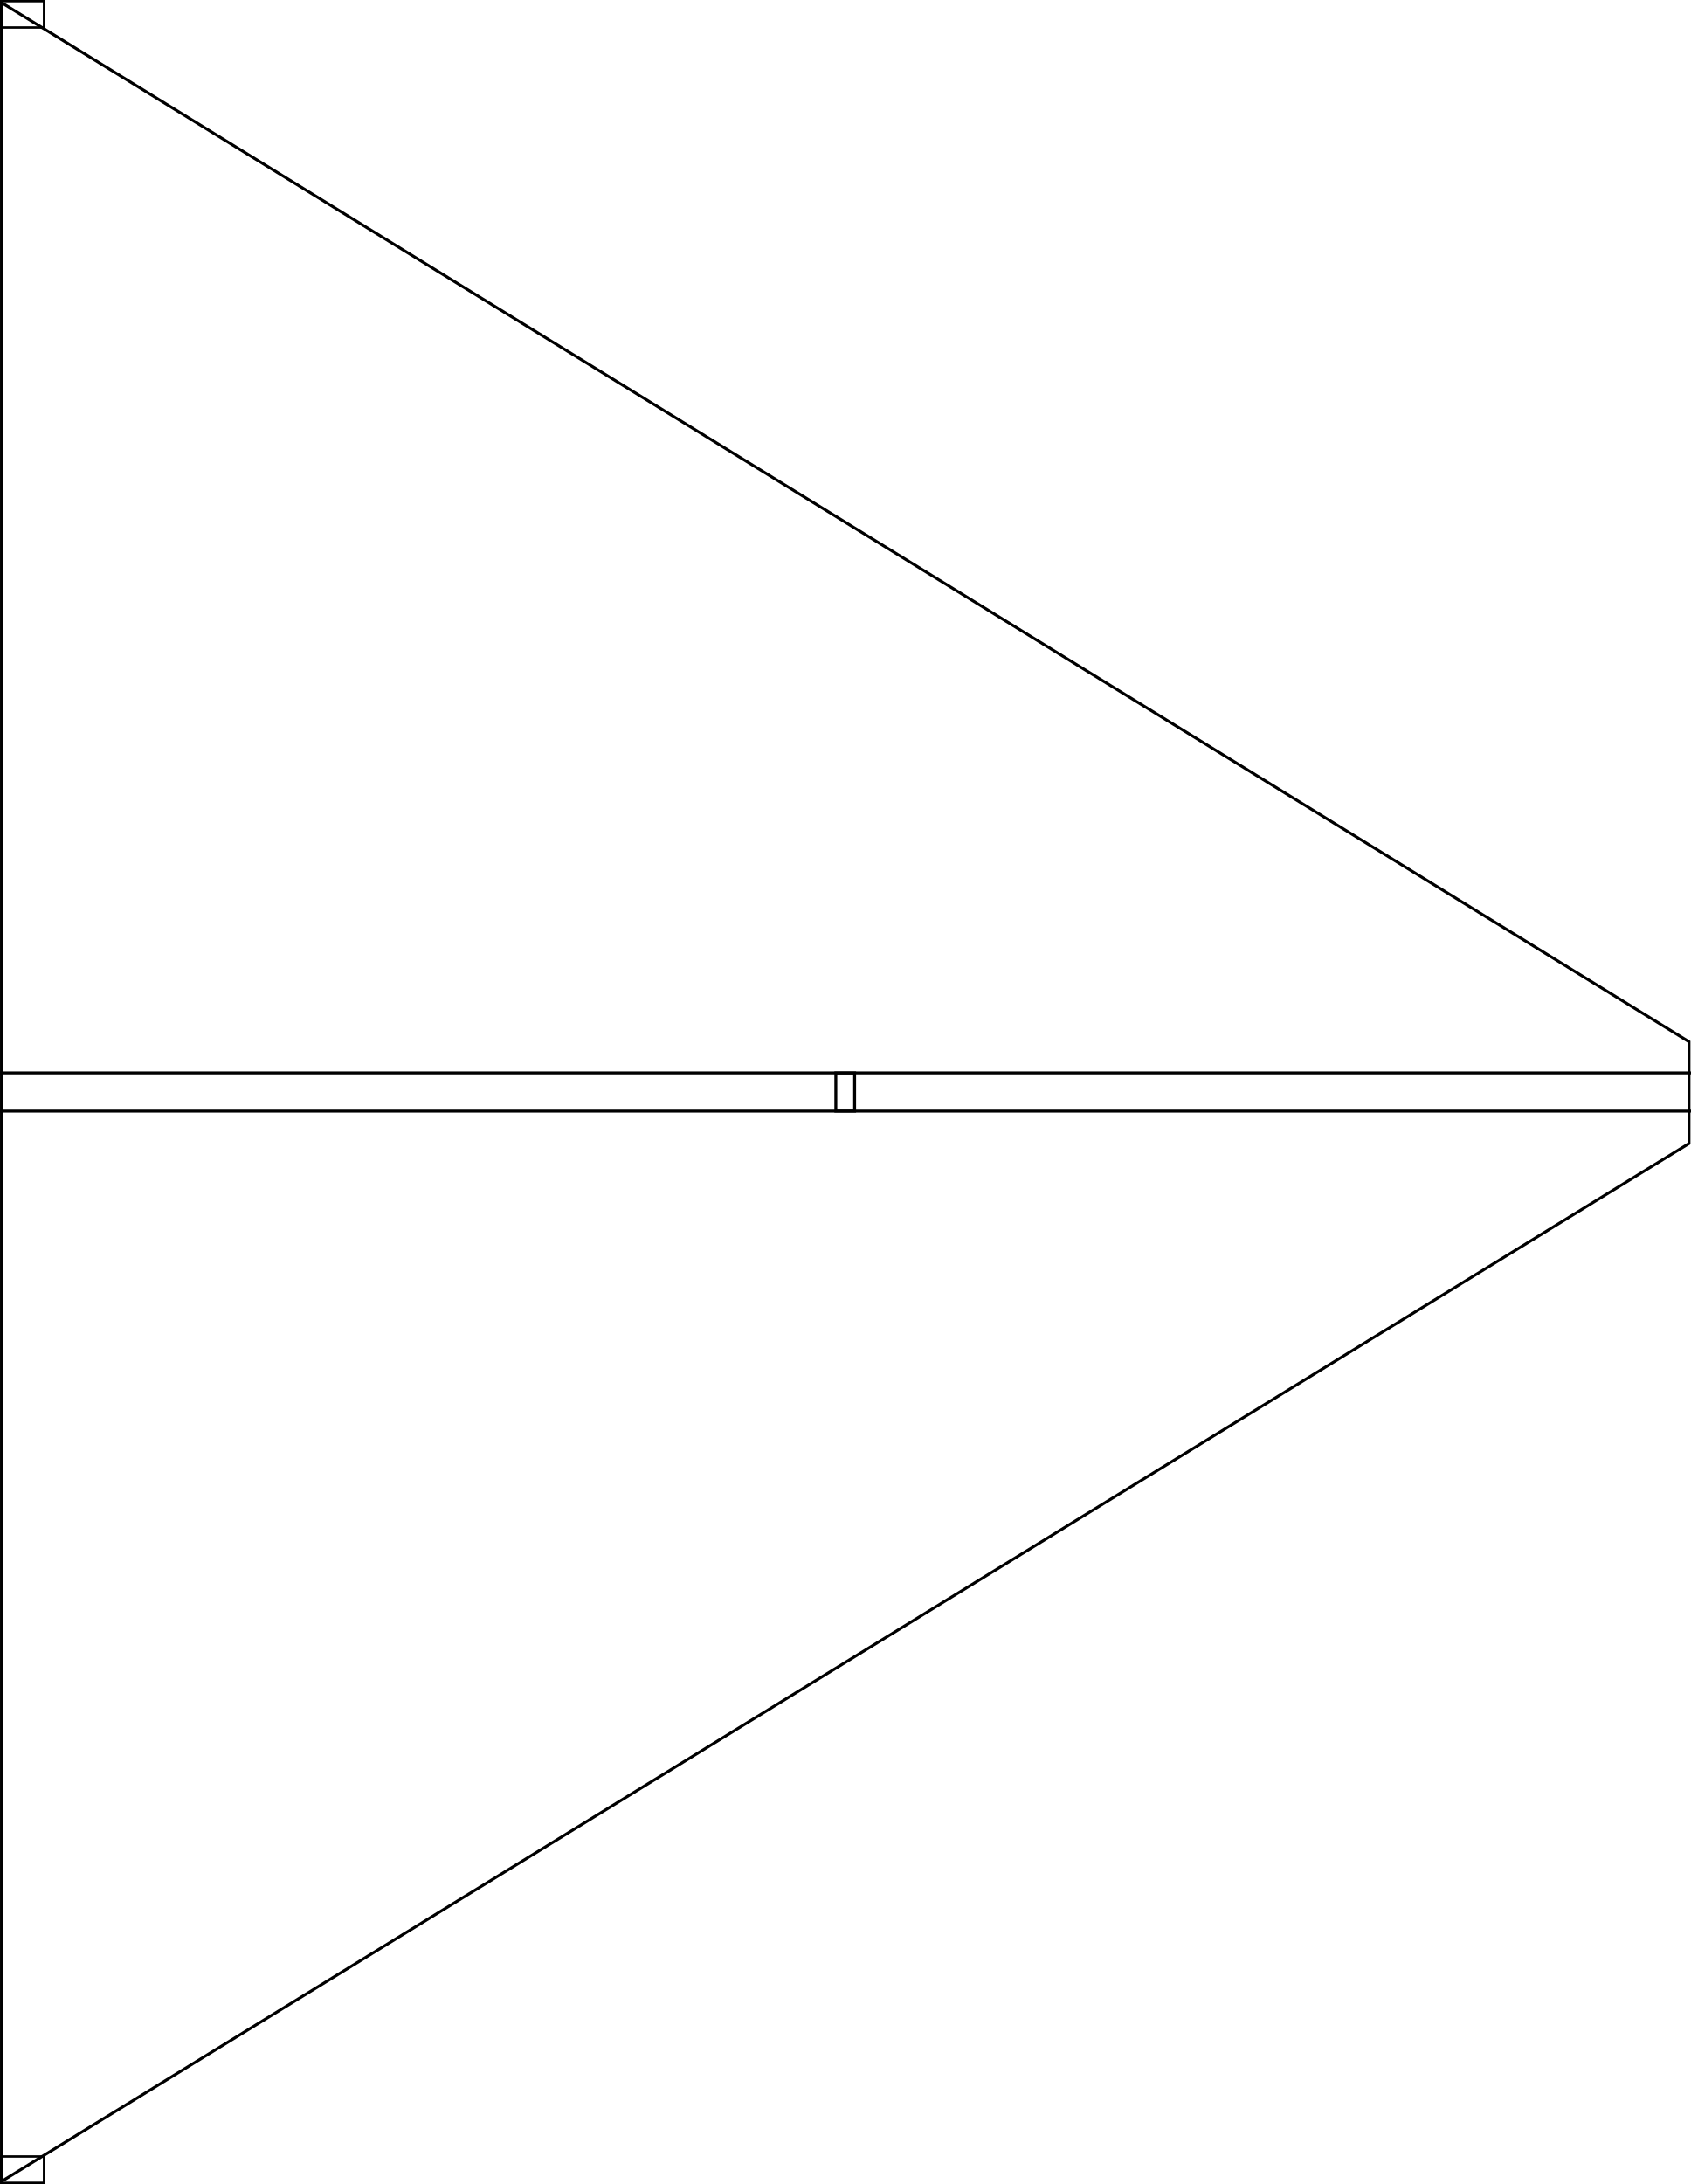
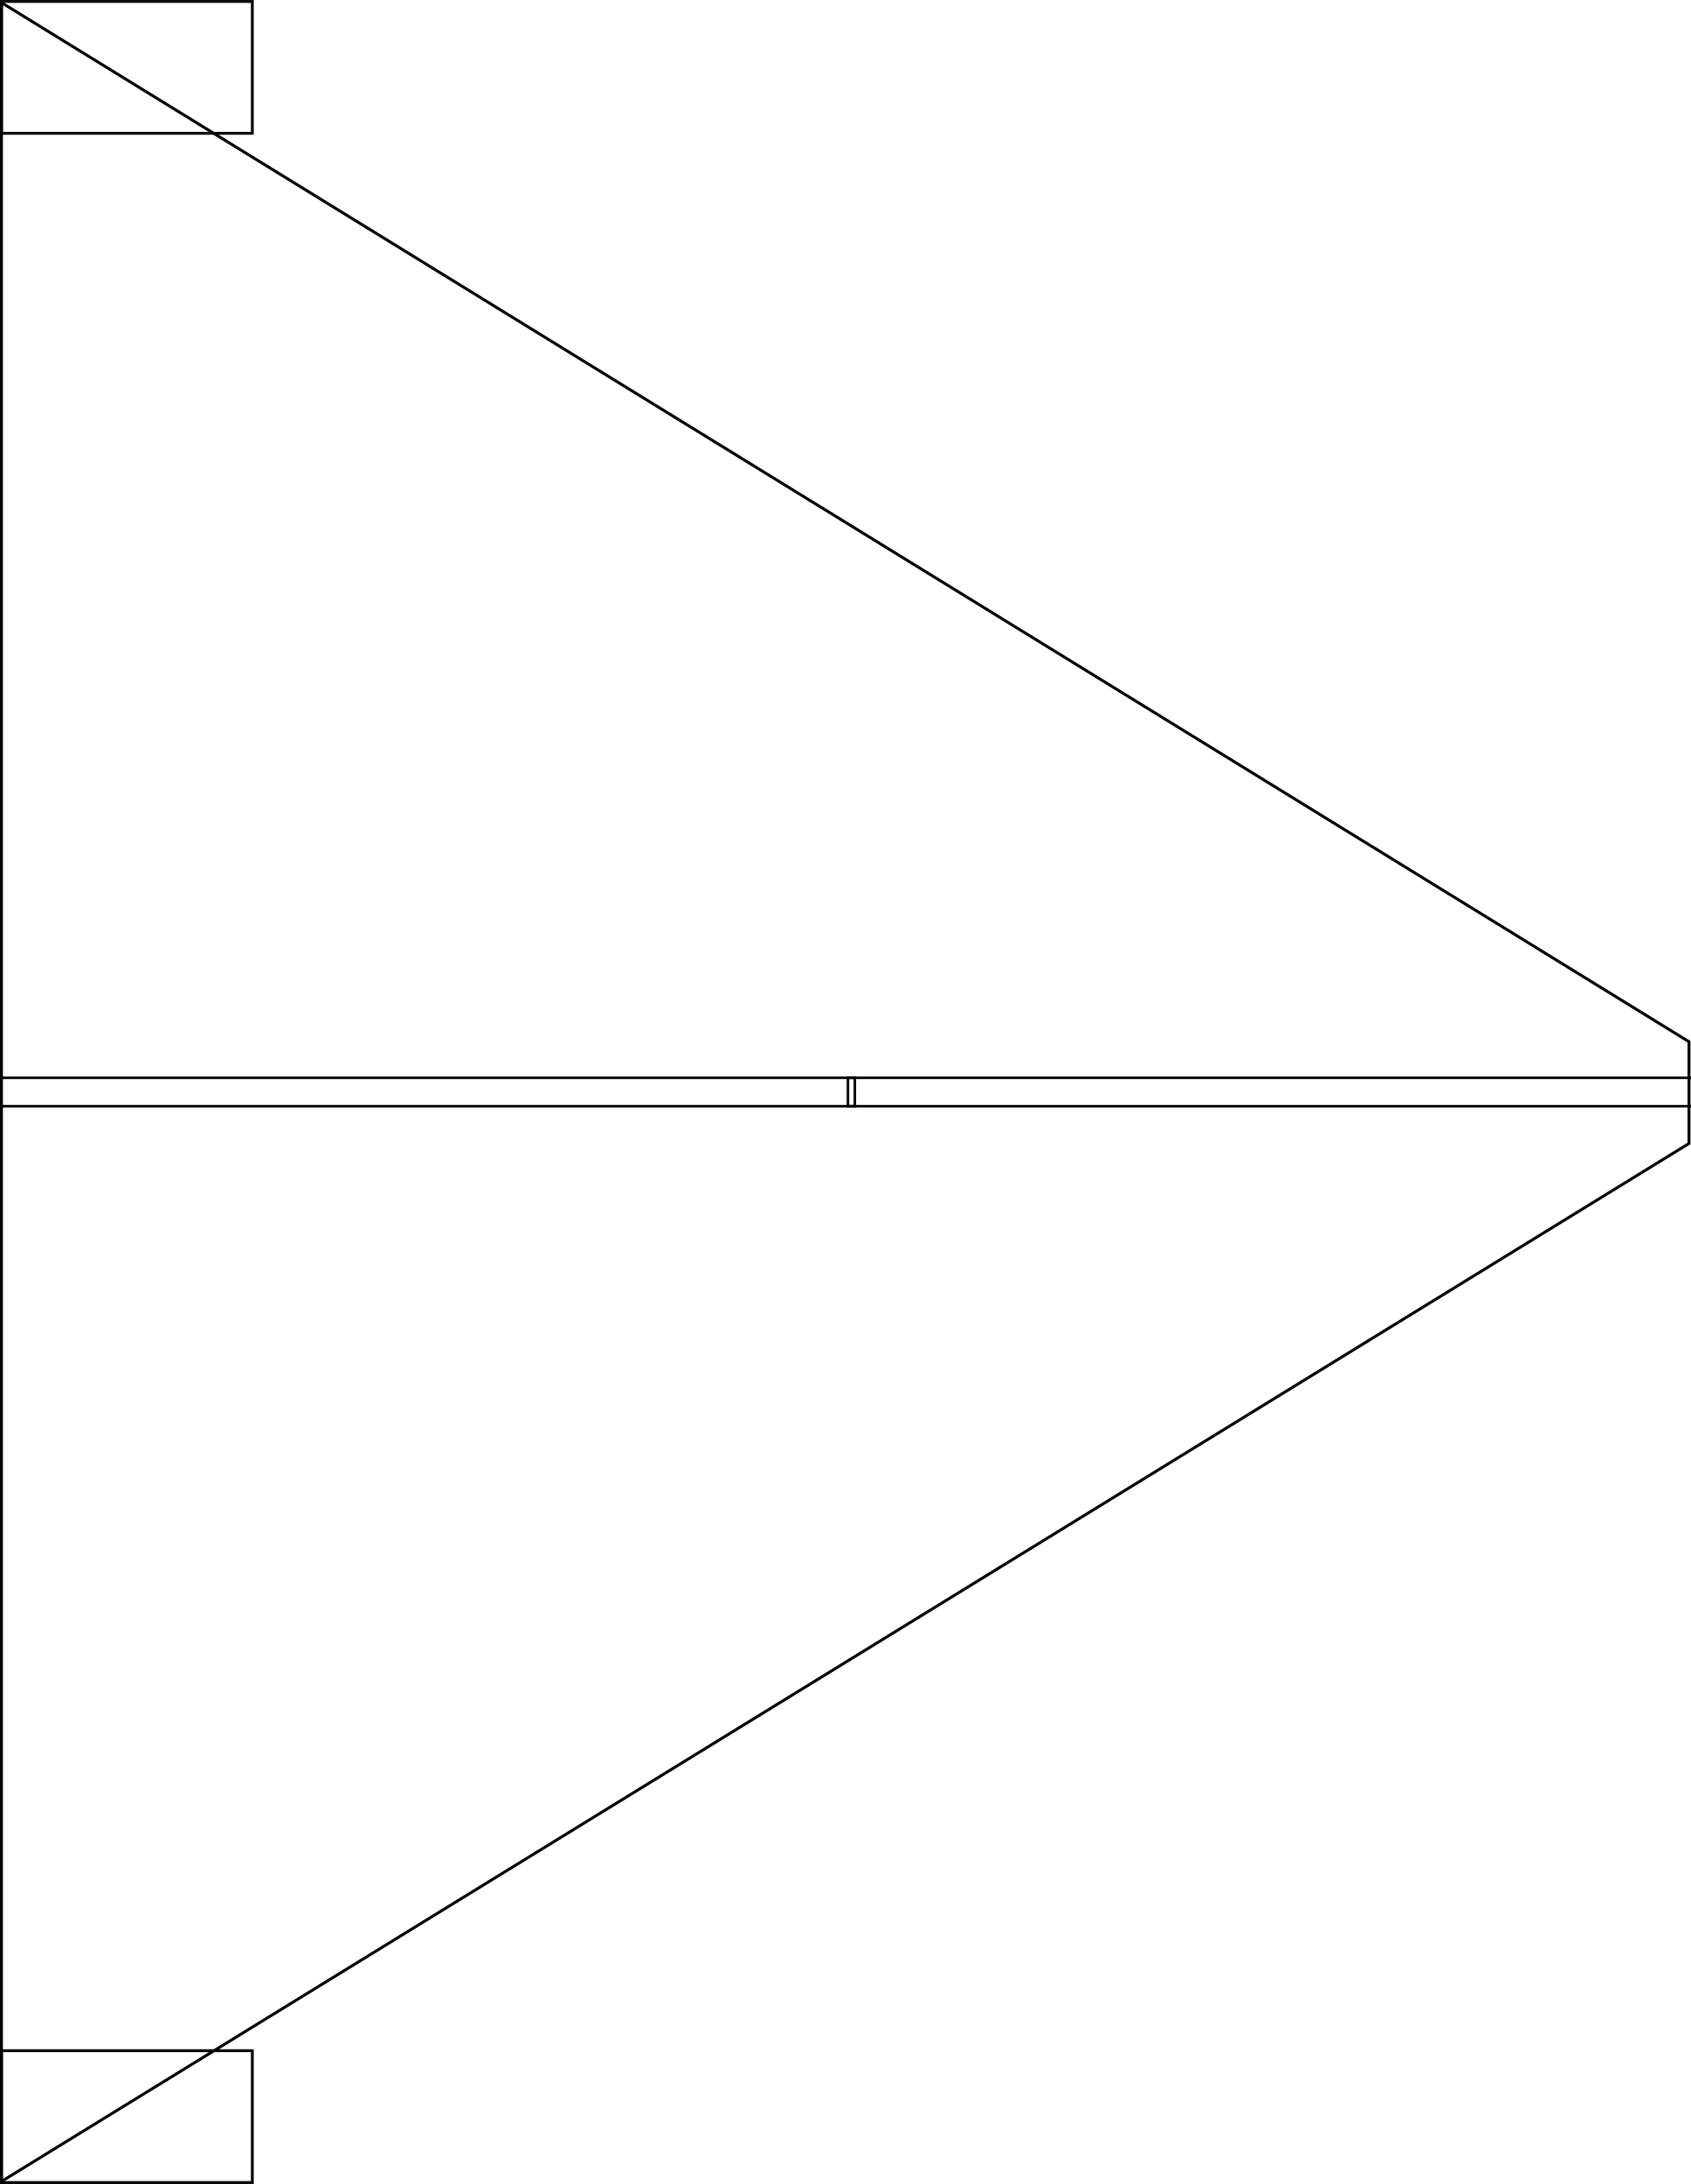
<svg xmlns="http://www.w3.org/2000/svg" width="582.375" height="752.281" id="svg2" version="1.1">
  <defs id="defs4" />
  <g id="layer1" transform="translate(-175.7188,-329.5625)">
    <path style="fill:none;stroke:#000000;stroke-width:1px;stroke-linecap:butt;stroke-linejoin:miter;stroke-opacity:1" d="m 176.224,330.469 581.366,357.921 0,35.047 -581.366,357.522 z" id="path3270" />
-     <rect style="fill:none;stroke:#000000;stroke-width:0.998;stroke-miterlimit:4;stroke-opacity:1;stroke-dasharray:none" id="rect3274" width="296.208" height="13.181" x="463.667" y="699.113" />
-     <rect style="fill:none;stroke:#000000;stroke-width:0.997;stroke-miterlimit:4;stroke-opacity:1;stroke-dasharray:none" id="rect3274-4" width="296.028" height="13.181" x="174.117" y="699.113" />
-     <rect style="fill:none;stroke:#000000;stroke-width:0.813;stroke-miterlimit:4;stroke-opacity:1;stroke-dasharray:none" id="rect4080" width="14.76" height="9.077" x="176.125" y="1072.361" />
-     <rect style="fill:none;stroke:#000000;stroke-width:0.813;stroke-miterlimit:4;stroke-opacity:1;stroke-dasharray:none" id="rect4080-7" width="14.76" height="9.077" x="176.125" y="329.969" />
-     <path style="fill:none;stroke:#000000;stroke-width:1px;stroke-linecap:butt;stroke-linejoin:miter;stroke-opacity:1" d="m 801.095,339.046 -13.93,0 0,360.067 293.921,1.2e-4 0,13.181 -293.921,1.7e-4 0,360.067 13.983,0 567.382,-348.923 0,-35.047 z" id="path6684" />
-     <path style="fill:none;stroke:#000000;stroke-width:1px;stroke-linecap:butt;stroke-linejoin:miter;stroke-opacity:1" d="m 1408.155,339.046 -13.931,0 0,733.315 13.983,0 567.382,-348.923 0,-11.144 -293.996,1.7e-4 0,-13.181 293.996,1.2e-4 -0.046,-10.75 z" id="path6686" />
+     <rect style="fill:none;stroke:#000000;stroke-width:0.853;stroke-miterlimit:4;stroke-opacity:1;stroke-dasharray:none" id="rect3274" width="292.11" height="9.777" x="467.838" y="700.815" />
+     <rect style="fill:none;stroke:#000000;stroke-width:0.859;stroke-miterlimit:4;stroke-opacity:1;stroke-dasharray:none" id="rect3274-4" width="296.166" height="9.771" x="174.048" y="700.818" />
+     <rect style="opacity:0.96;fill:none;stroke:#000000;stroke-width:1;stroke-miterlimit:4;stroke-opacity:1;stroke-dasharray:none" id="rect4080-7" width="86.423" height="45.413" x="176.219" y="330.062" />
+     <rect style="opacity:0.96;fill:none;stroke:#000000;stroke-width:1;stroke-miterlimit:4;stroke-opacity:1;stroke-dasharray:none" id="rect4080-7-8" width="86.423" height="45.413" x="176.219" y="1035.93" />
+     <path style="fill:none;stroke:#000000;stroke-width:1px;stroke-linecap:butt;stroke-linejoin:miter;stroke-opacity:1" d="m 812.859,1040.824 0,-325.342 293.932,0 0,-9.777 -293.932,0 0,-325.342 73.103,0 508.262,312.915 0,35.038 -508.143,312.501 z" id="path3775" />
+     <path style="fill:none;stroke:#000000;stroke-width:1px;stroke-linecap:butt;stroke-linejoin:miter;stroke-opacity:1" d="m 1470.193,381.716 73.103,0 508.262,312.915 0,12.424 -289.752,0.003 0,9.771 289.752,0.003 0,12.846 -508.143,312.493 -73.222,0 z" id="path3777" />
  </g>
</svg>
